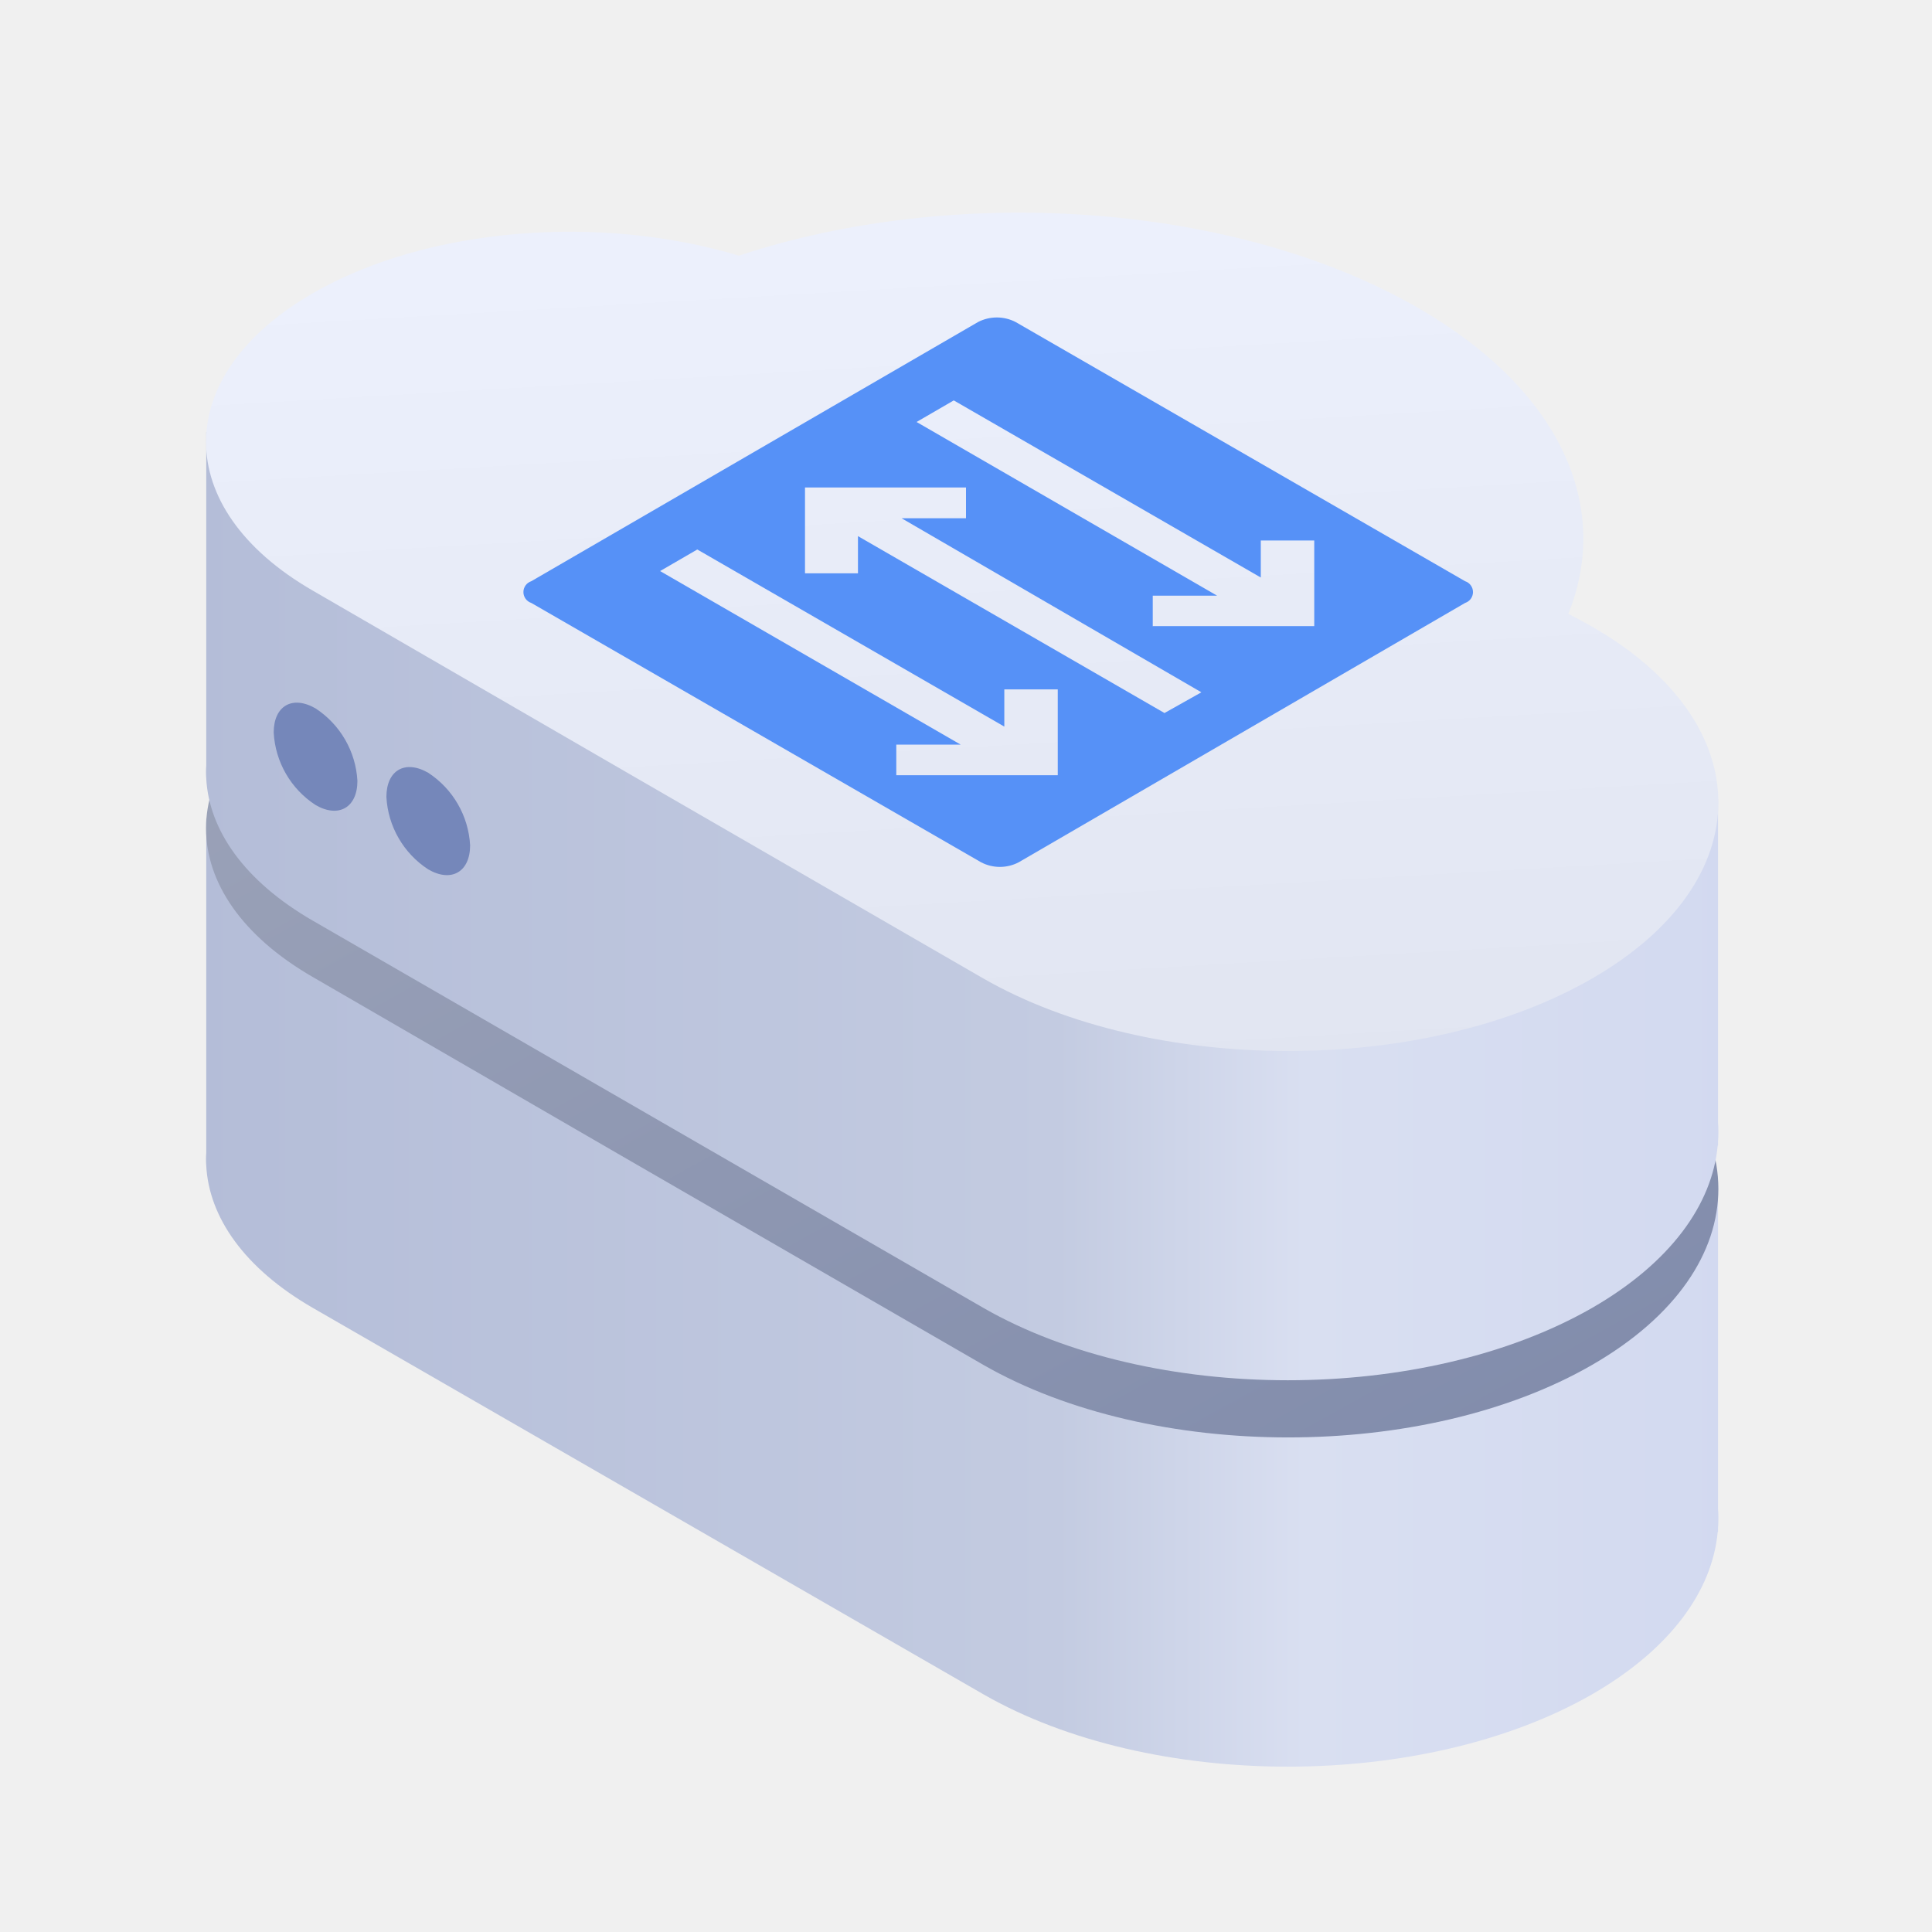
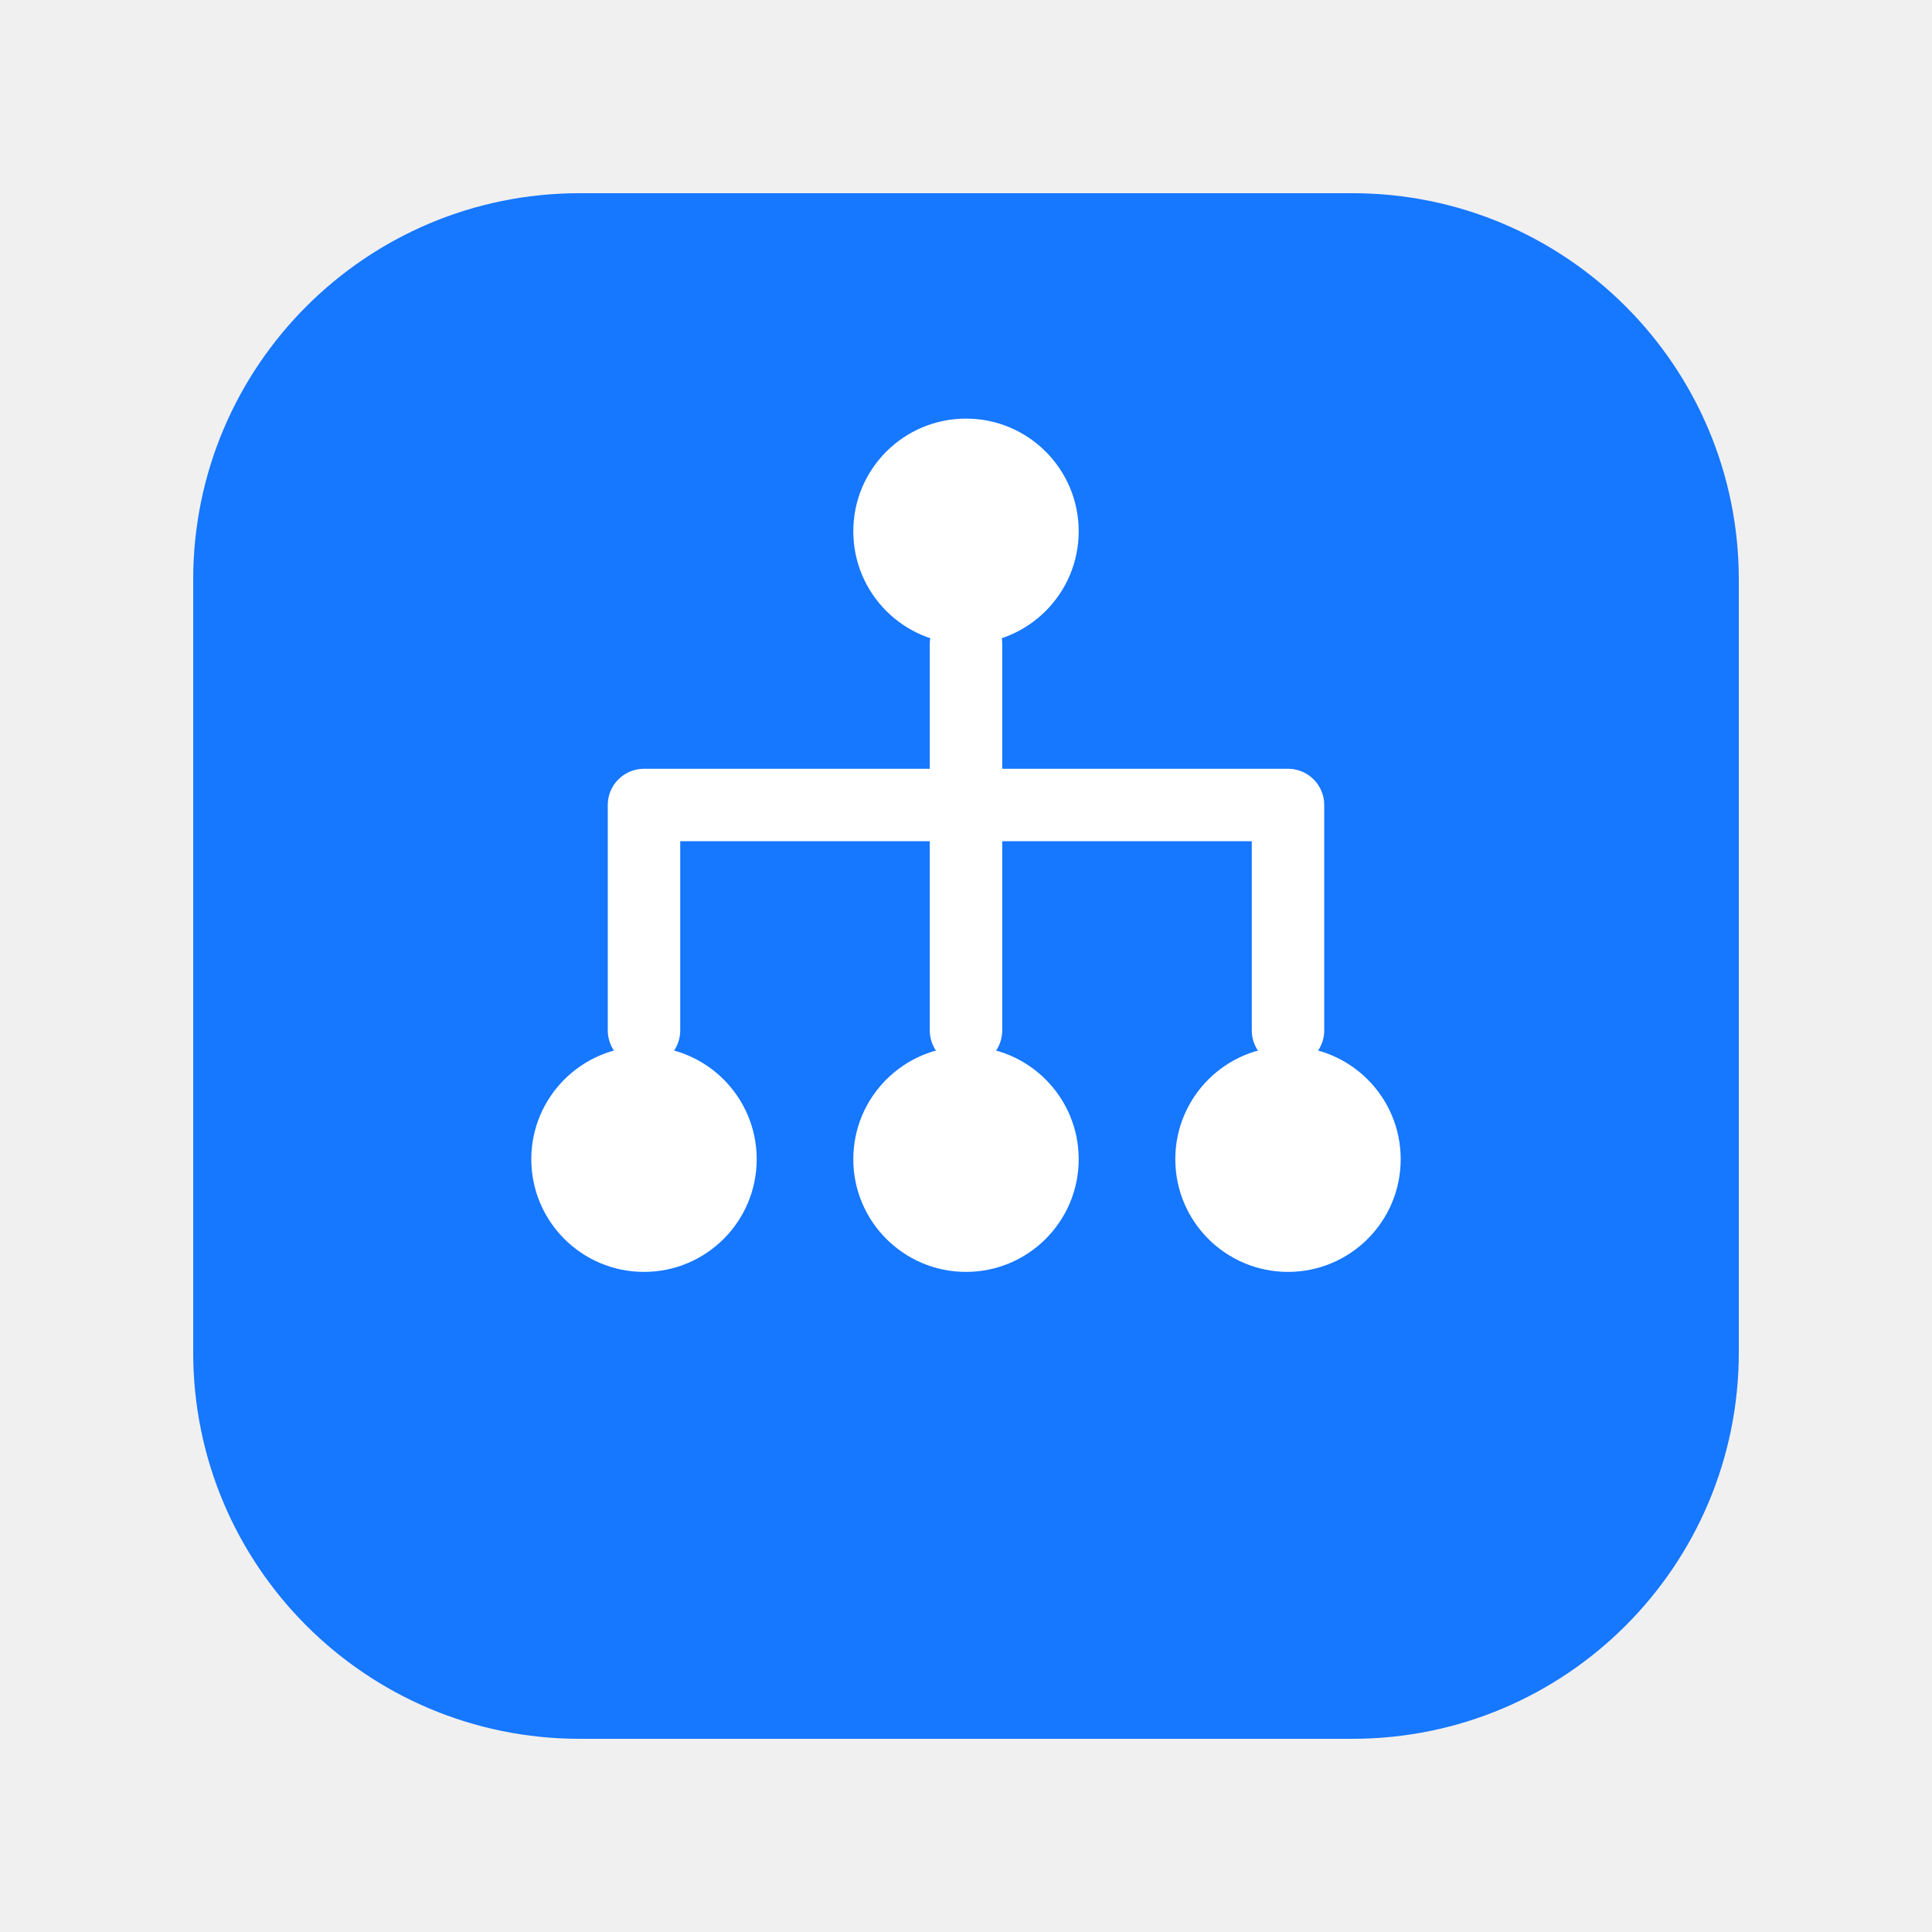
- <svg xmlns="http://www.w3.org/2000/svg" xmlns:xlink="http://www.w3.org/1999/xlink" id="图层_1" data-name="图层 1" viewBox="0 0 120 120">
-   <defs>
-     <style>.cls-1{fill:url(#未命名的渐变_19);}.cls-2{fill:url(#未命名的渐变_13);}.cls-3{fill:url(#未命名的渐变_19-2);}.cls-4{fill:#7587ba;fill-rule:evenodd;}.cls-5{fill:url(#未命名的渐变_6);}.cls-6{isolation:isolate;}.cls-7{fill:#5691f7;}</style>
-     <linearGradient id="未命名的渐变_19" x1="107.95" y1="-2364.3" x2="11.95" y2="-2364.3" gradientTransform="matrix(1, 0, 0, -1, 0, -2284)" gradientUnits="userSpaceOnUse">
-       <stop offset="0" stop-color="#d2d9f0" />
-       <stop offset="0.28" stop-color="#d9dff1" />
-       <stop offset="0.44" stop-color="#c3cbe1" />
-       <stop offset="1" stop-color="#b4bdd8" />
-     </linearGradient>
-     <linearGradient id="未命名的渐变_13" x1="38.46" y1="-2306.99" x2="82.5" y2="-2386.49" gradientTransform="matrix(1, 0, 0, -1, 0, -2284)" gradientUnits="userSpaceOnUse">
-       <stop offset="0" stop-color="#9da4b9" />
-       <stop offset="1" stop-color="#808bab" />
-     </linearGradient>
-     <linearGradient id="未命名的渐变_19-2" x1="107.95" y1="-2340.3" x2="11.95" y2="-2340.3" xlink:href="#未命名的渐变_19" />
-     <linearGradient id="未命名的渐变_6" x1="58.13" y1="-2294.59" x2="61.48" y2="-2351.92" gradientTransform="matrix(1, 0, 0, -1, 0, -2284)" gradientUnits="userSpaceOnUse">
-       <stop offset="0" stop-color="#edf1fd" />
-       <stop offset="1" stop-color="#e1e5f1" />
-     </linearGradient>
-   </defs>
-   <path class="cls-1" d="M106.69,95.15c-.34,3.67-2.94,7.28-7.79,10.08-10.45,6-27.38,6-37.83,0l-41.65-24c-4.24-2.45-6.44-5.62-6.61-8.83h0a5.34,5.34,0,0,1,0-.8V50.85H60.5v6.92c9.88-.46,20,1.5,27.59,5.86,4.94,2.85,8.1,6.35,9.47,10h9.15V93.71a8,8,0,0,1,0,1.2v.24Z" />
-   <path class="cls-2" d="M19.42,60.68c-8.83-5.1-8.83-13.36,0-18.46,7.16-4.14,17.94-4.92,26.47-2.34,13.39-4.43,30.76-3.35,42.2,3.25,8.91,5.14,12,12.37,9.32,19,.51.26,1,.52,1.49.8,10.44,6,10.44,15.81,0,21.84s-27.38,6-37.83,0l-22.5-13h0Z" />
-   <path class="cls-3" d="M106.69,71.15c-.34,3.67-2.94,7.28-7.79,10.08-10.45,6-27.38,6-37.83,0L19.42,57.18c-4.24-2.45-6.44-5.62-6.61-8.83h0a5.34,5.34,0,0,1,0-.8V26.85H60.5v6.92c9.88-.46,20,1.5,27.59,5.86,4.94,2.85,8.1,6.35,9.47,10h9.15V69.71a8,8,0,0,1,0,1.2v.24Z" />
-   <path class="cls-4" d="M19.6,50c1.43.83,2.6.16,2.6-1.5A5.76,5.76,0,0,0,19.6,44c-1.44-.83-2.6-.16-2.6,1.5A5.73,5.73,0,0,0,19.6,50Zm7,4c1.43.83,2.6.16,2.6-1.5A5.76,5.76,0,0,0,26.6,48c-1.44-.83-2.6-.16-2.6,1.5A5.73,5.73,0,0,0,26.6,54Z" />
-   <path class="cls-5" d="M19.42,36.68c-8.83-5.1-8.83-13.36,0-18.46,7.16-4.14,17.94-4.92,26.47-2.34,13.39-4.43,30.76-3.35,42.2,3.25,8.91,5.14,12,12.37,9.32,19,.51.26,1,.52,1.49.8,10.44,6,10.44,15.81,0,21.84s-27.38,6-37.83,0l-22.5-13h0Z" />
-   <g class="cls-6">
-     <path class="cls-7" d="M91,36.1a.71.71,0,0,1,0,1.35L63.27,53.56a2.52,2.52,0,0,1-2.33,0L33,37.45a.71.71,0,0,1,0-1.35L60.75,20a2.55,2.55,0,0,1,2.33,0ZM71.63,38.89h10l0-5.32H78.31v2.3l-19.07-11-2.31,1.34L75.6,37h-4v1.9m.67,5.42L74.62,43,56,32.19h4V30.28h-10l0,5.33h3.29V33.3l19.06,11M55.7,48.15h10l0-5.33H62.38v2.31l-19.07-11L41,35.47,59.67,46.25h-4v1.9" />
-   </g>
+ <svg xmlns="http://www.w3.org/2000/svg" viewBox="0 0 120 120">
+   <rect x="12" y="12" width="96" height="96" rx="24" fill="#1677FF" />
+   <circle cx="60" cy="33" r="7" fill="#fff" />
+   <path d="M60 40 V50 M40 50 H80 M40 50 V64 M60 50 V64 M80 50 V64" fill="none" stroke="#fff" stroke-width="4.5" stroke-linecap="round" stroke-linejoin="round" />
+   <circle cx="40" cy="72" r="7" fill="#fff" />
+   <circle cx="60" cy="72" r="7" fill="#fff" />
+   <circle cx="80" cy="72" r="7" fill="#fff" />
</svg>
